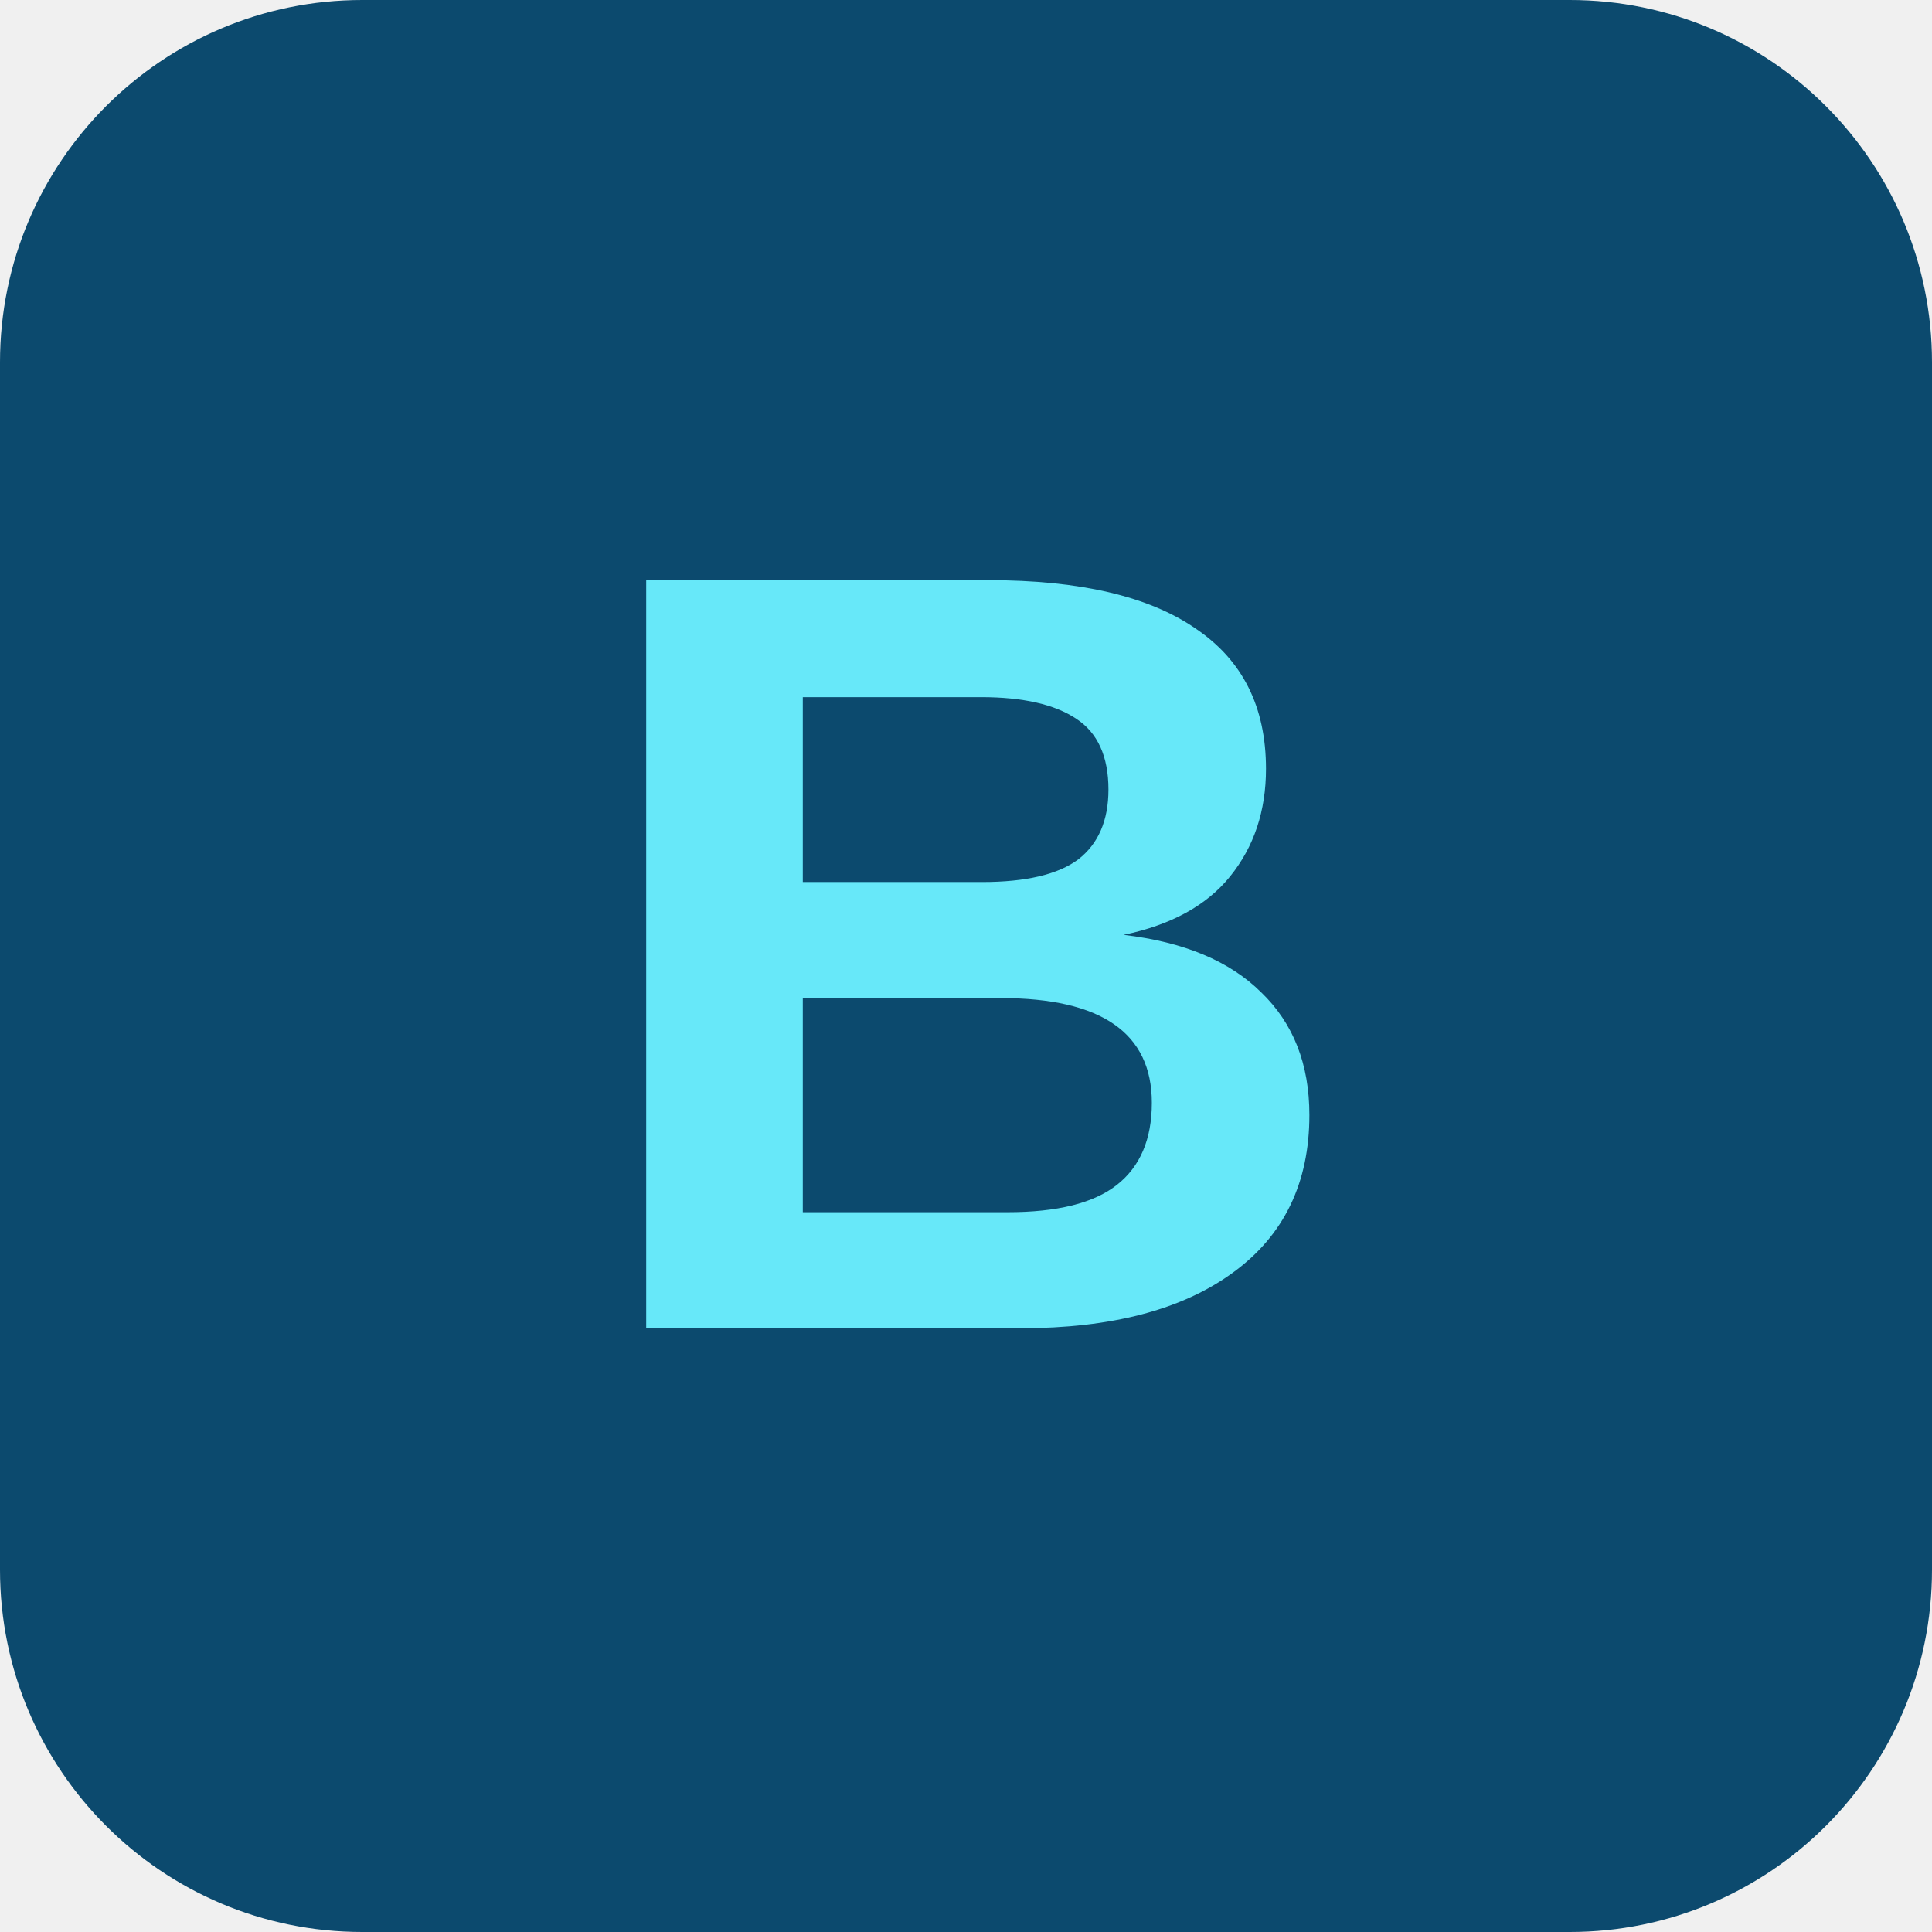
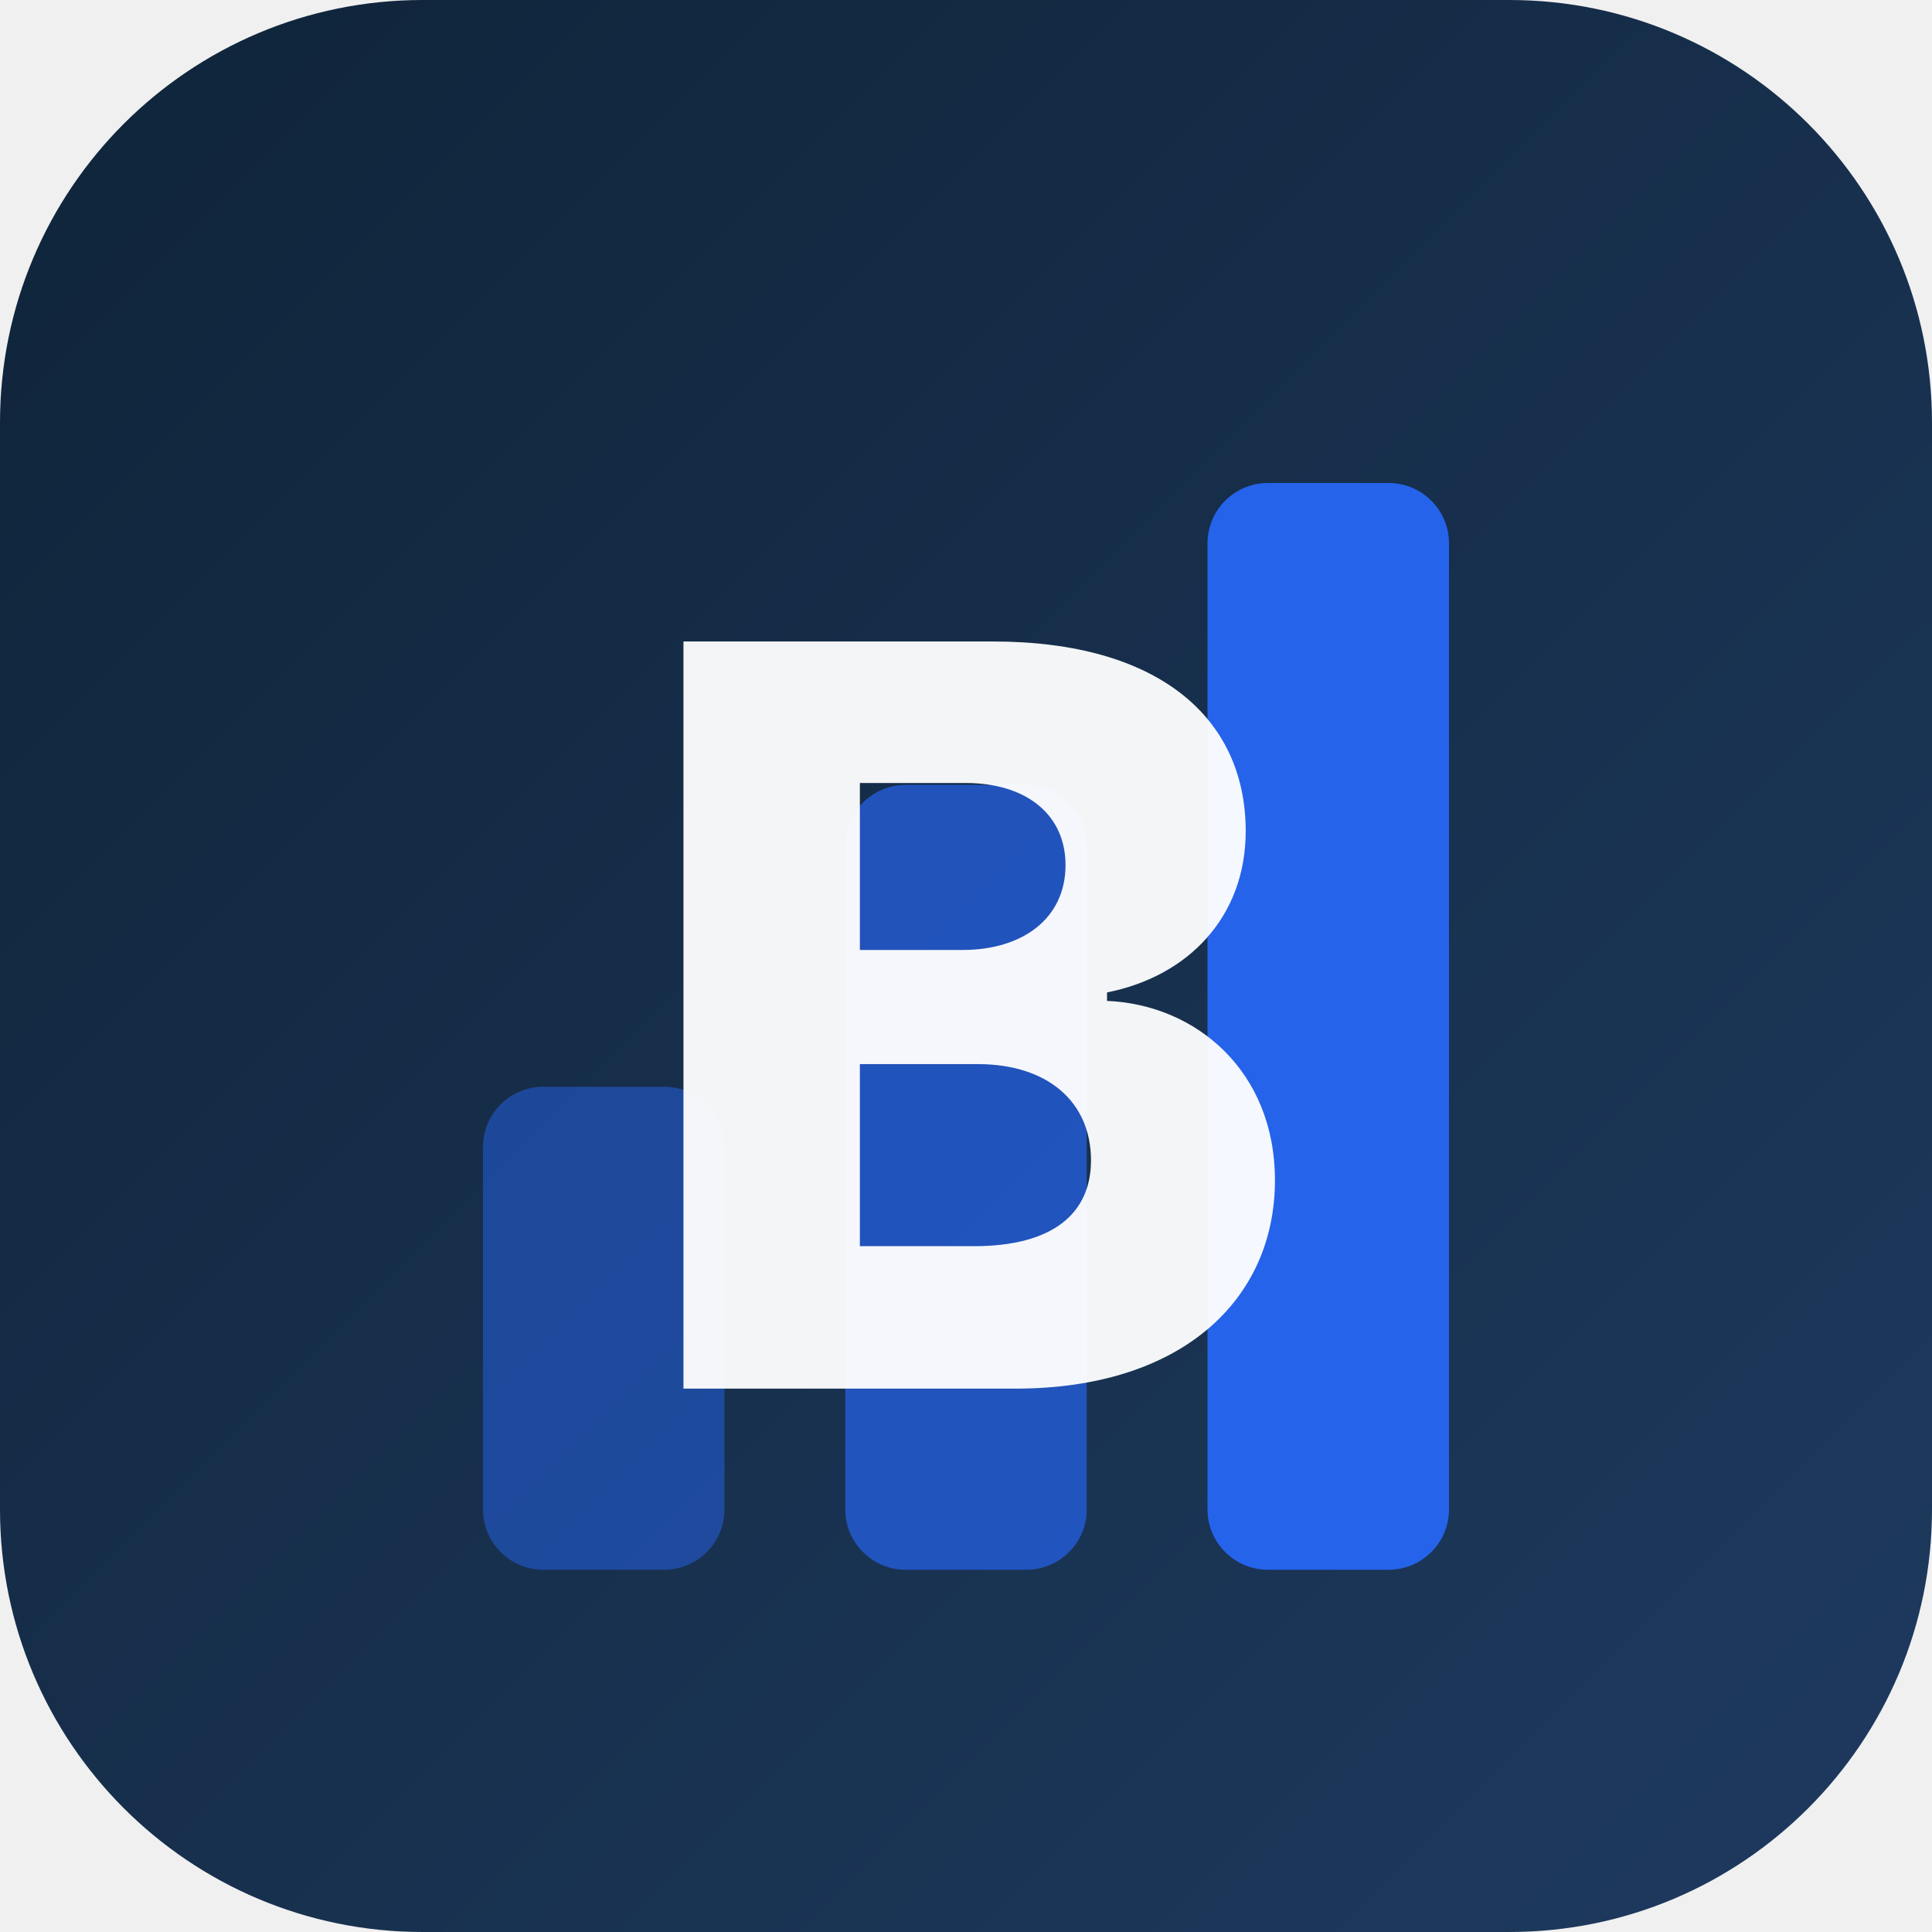
<svg xmlns="http://www.w3.org/2000/svg" viewBox="0 0 32 32">
-   <rect width="32" height="32" rx="6" fill="#0c4a6e" />
-   <text x="16" y="22" text-anchor="middle" font-family="Arial,sans-serif" font-weight="800" font-size="18" fill="#67e8f9">B</text>
+   <defs>
+     <linearGradient id="bg" x1="0" y1="0" x2="1" y2="1">
+       <stop offset="0%" stop-color="#0f2439" />
+       <stop offset="100%" stop-color="#1e3a5f" />
+     </linearGradient>
+   </defs>
+   <rect width="32" height="32" rx="7" fill="url(#bg)" />
+   <rect x="8" y="18" width="4" height="8" rx="1" fill="#2563eb" opacity="0.5" />
+   <rect x="14" y="13" width="4" height="13" rx="1" fill="#2563eb" opacity="0.7" />
+   <rect x="20" y="8" width="4" height="18" rx="1" fill="#2563eb" />
+   <text x="16" y="23" text-anchor="middle" font-family="Inter,Arial,sans-serif" font-weight="800" font-size="17" fill="#ffffff" opacity="0.95">B</text>
</svg>
